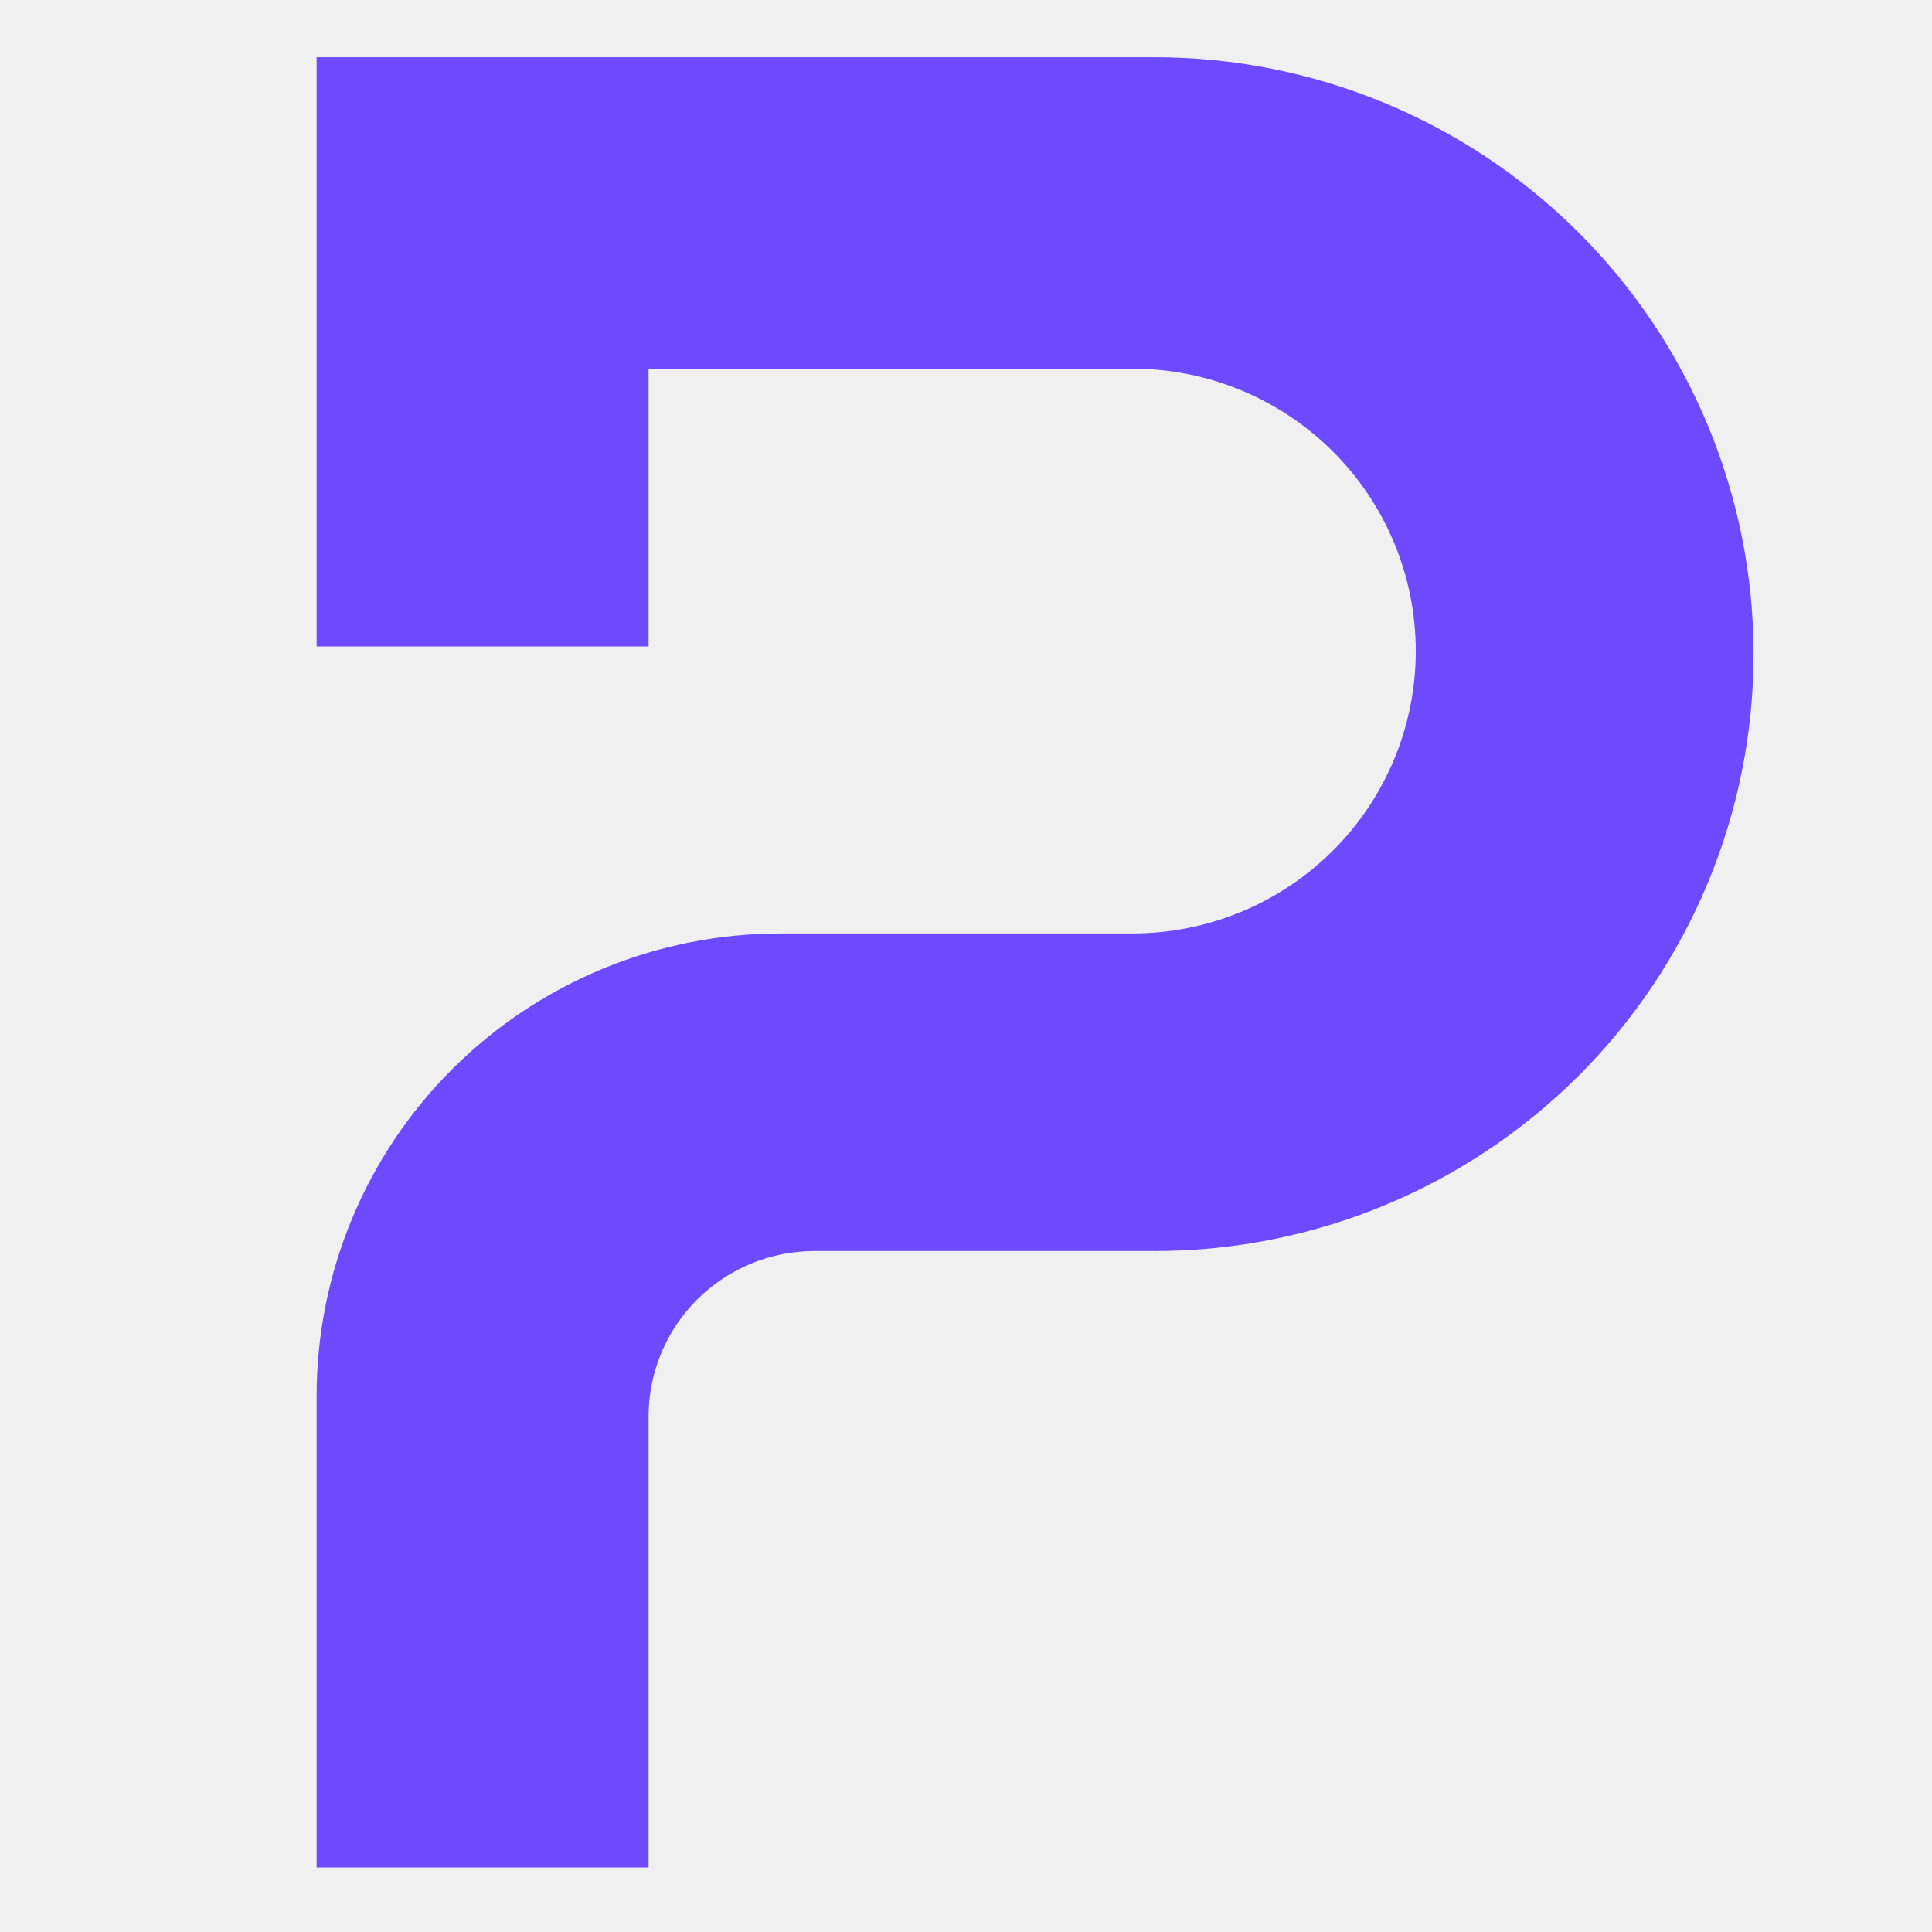
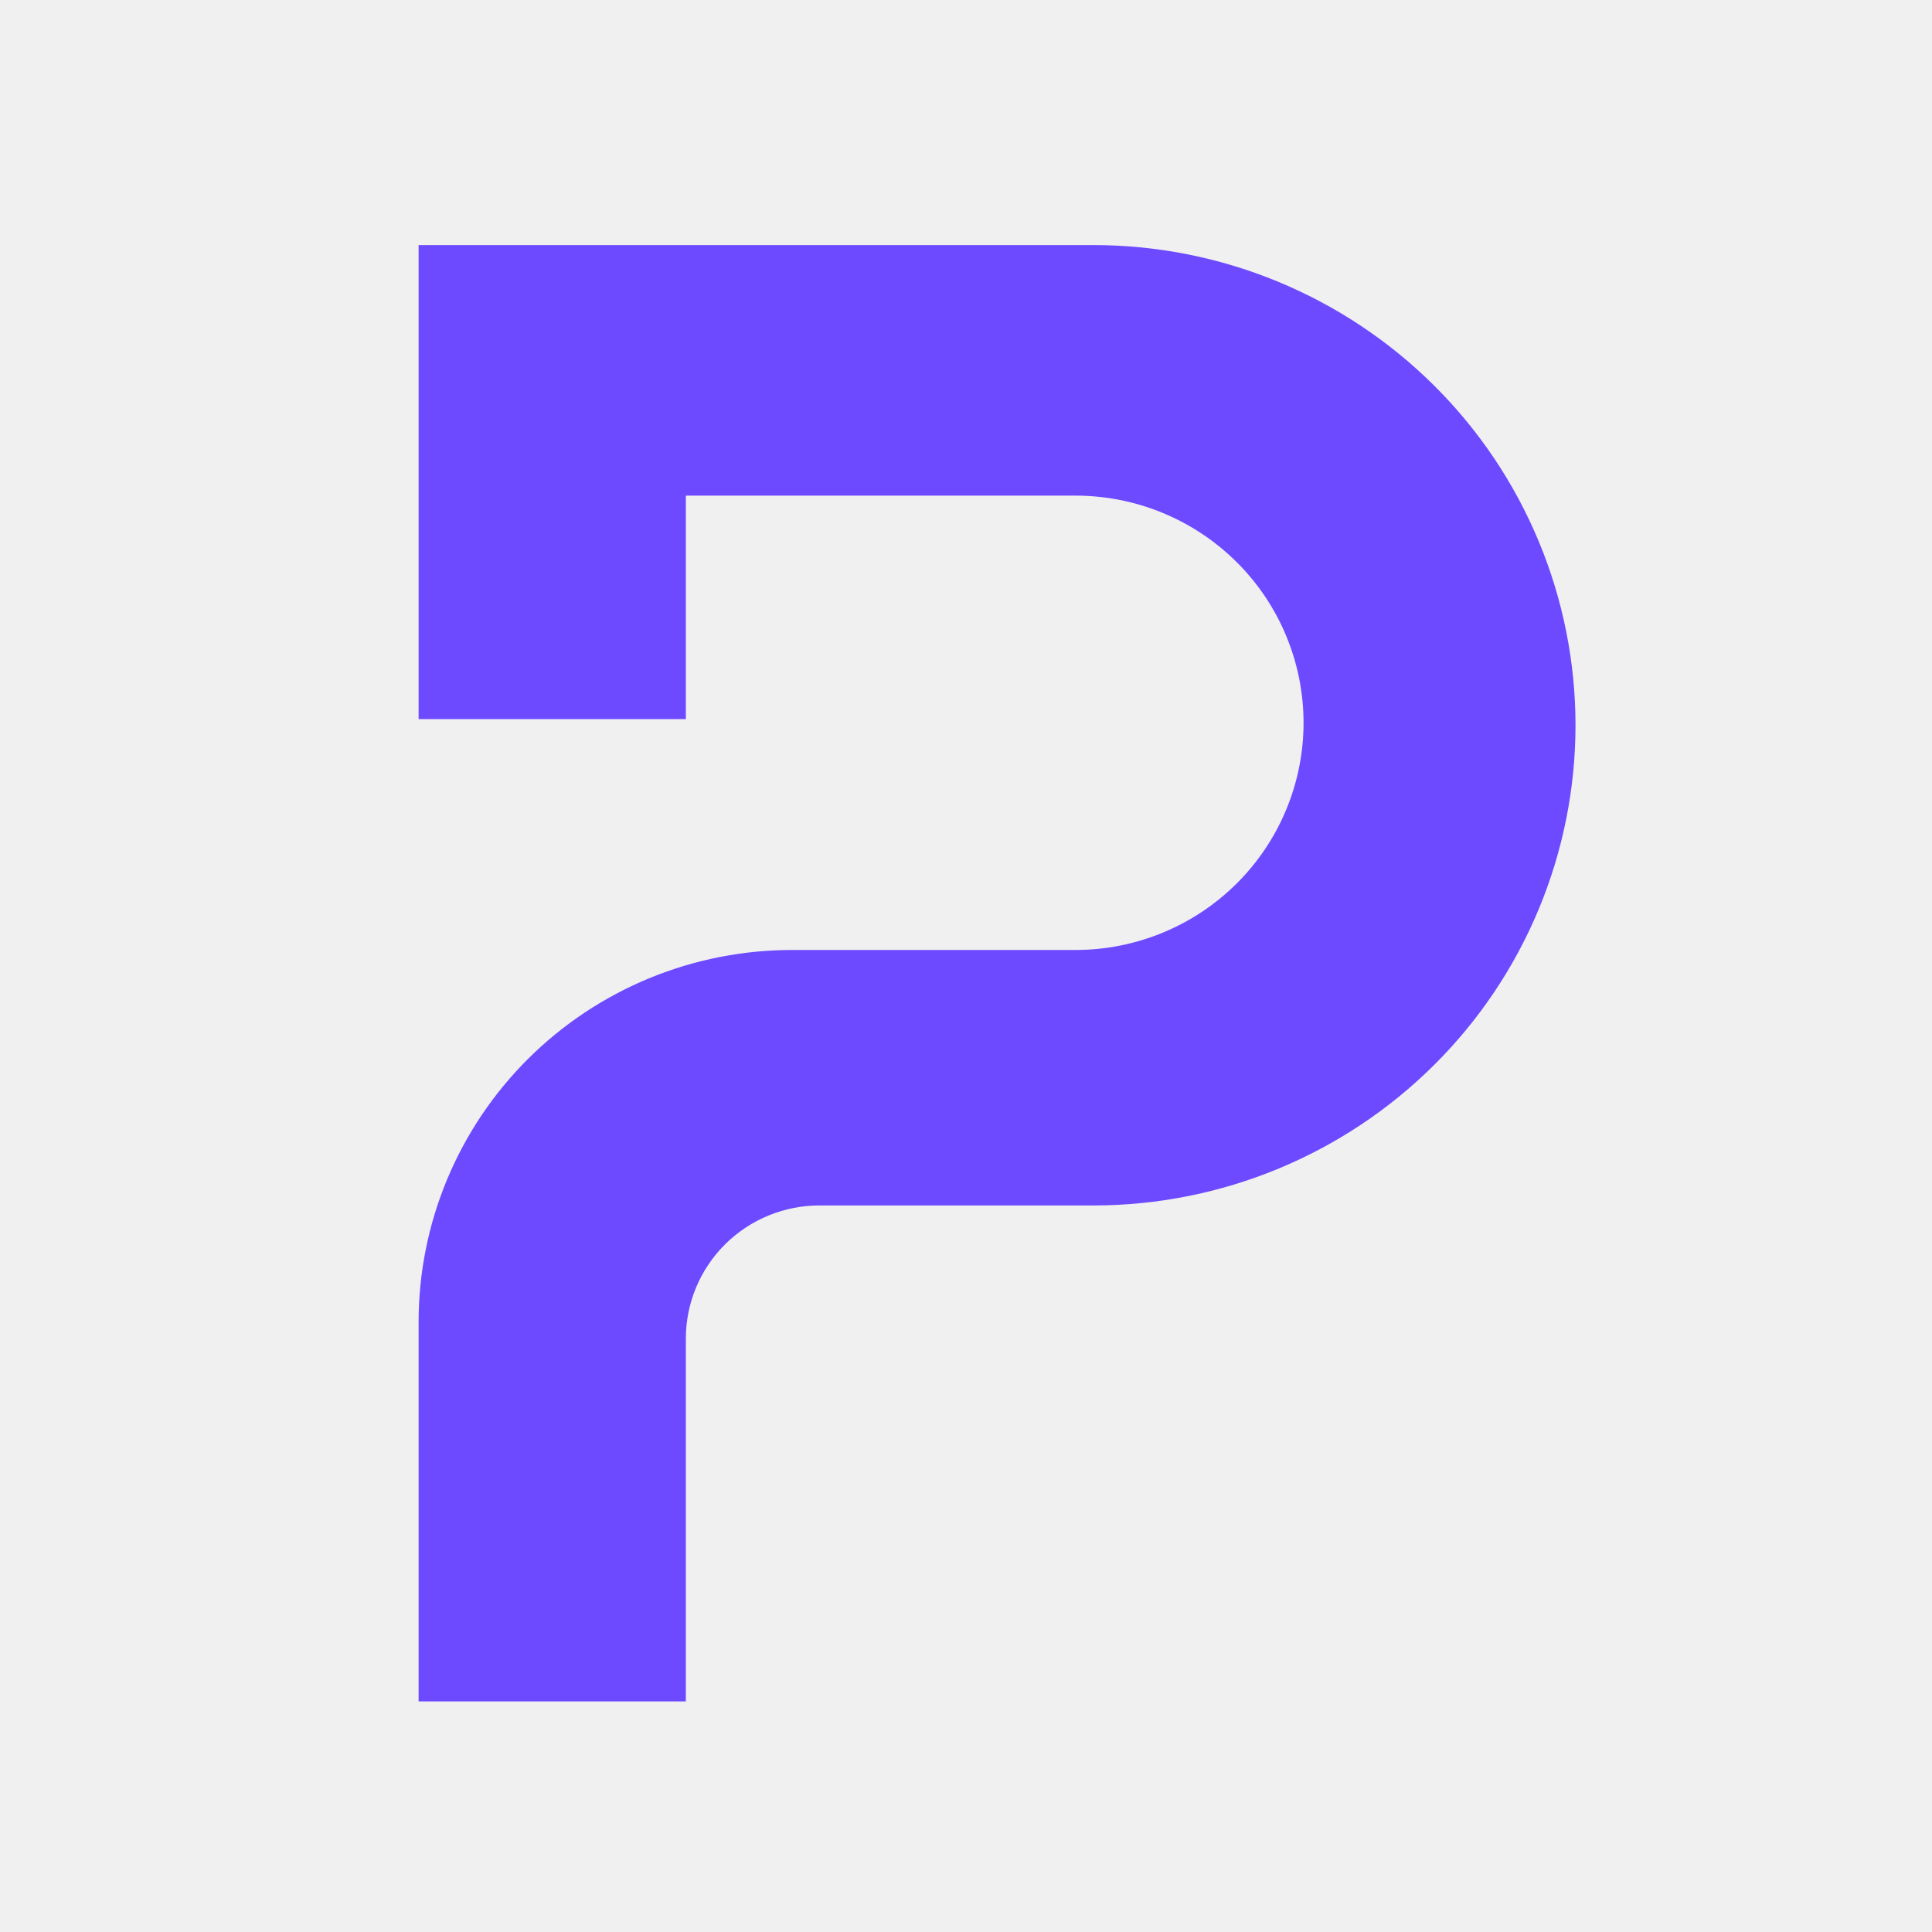
<svg xmlns="http://www.w3.org/2000/svg" width="1080" height="1080" viewBox="0 0 1080 1080" fill="none">
  <g clip-path="url(#clip0_1_8)">
-     <mask id="mask0_1_8" style="mask-type:alpha" maskUnits="userSpaceOnUse" x="-3044" y="30" width="4053" height="1028">
-       <path d="M-3044 30H1009V1058H-3044V30Z" fill="white" />
+     <mask id="mask0_1_8" style="mask-type:alpha" maskUnits="userSpaceOnUse" x="-3165" y="2" width="4053" height="1028">
+       <path d="M-3165 2H888V1030H-3165V2Z" fill="white" />
    </mask>
    <g mask="url(#mask0_1_8)">
-       <path d="M1010.76 1043.95V642.497C1010.76 478.71 1106.71 348.272 1298.65 348.272C1329.46 347.821 1360.2 351.225 1390.16 358.405V523.56C1368.35 522.115 1349.49 522.115 1340.75 522.115C1239.07 522.115 1195.35 568.481 1195.35 662.693V1043.95H1010.76ZM1445.42 703.46C1445.42 501.996 1598.09 348.371 1810.39 348.371C2022.7 348.371 2175.31 501.896 2175.31 703.46C2175.31 905.025 2022.65 1059.89 1810.37 1059.89C1598.09 1059.89 1445.42 904.819 1445.42 703.46ZM1993.59 703.46C1993.59 588.953 1916.52 507.8 1810.39 507.8C1704.27 507.8 1627.17 588.882 1627.17 703.46C1627.17 819.407 1704.24 899.121 1810.39 899.121C1916.55 899.121 1993.57 819.307 1993.57 703.46H1993.59ZM2710.37 509.139H2511.18V762.773C2511.18 851.181 2543.15 891.772 2634.77 891.772C2643.49 891.772 2665.27 891.772 2692.93 890.327V1039.62C2655.13 1049.76 2621.75 1055.56 2585.33 1055.56C2431.21 1055.56 2326.51 962.792 2326.51 787.427V509.145H2202.92V362.758H2233.73C2258.33 362.755 2281.94 353.003 2299.37 335.636C2307.98 327.053 2314.82 316.85 2319.48 305.615C2324.13 294.38 2326.52 282.335 2326.51 270.173V132.303H2511.18V362.758H2710.37V509.133V509.139ZM2765.6 703.46C2765.6 501.996 2918.27 348.371 3130.57 348.371C3342.87 348.371 3495.51 501.896 3495.51 703.46C3495.51 905.025 3342.85 1059.99 3130.57 1059.99C2918.3 1059.99 2765.6 904.819 2765.6 703.46ZM3313.74 703.46C3313.74 588.953 3236.67 507.8 3130.54 507.8C3024.42 507.8 2947.33 588.876 2947.33 703.46C2947.33 819.407 3024.4 899.121 3130.54 899.121C3236.7 899.121 3313.74 819.301 3313.74 703.46ZM3591.47 1043.95V656.989C3591.47 477.265 3706.34 348.272 3911.35 348.272C4114.91 348.272 4229.78 477.271 4229.78 656.989V1043.95H4046.58V671.481C4046.58 571.5 4001.49 509.168 3911.35 509.168C3821.21 509.168 3776.12 571.494 3776.12 671.481V1043.95H3591.47ZM177 780.413V1043.93H362.557V791.815C362.557 767.284 372.337 743.764 389.736 726.417C407.159 709.063 430.75 699.323 455.341 699.331H645.603C734.305 699.326 819.391 664.174 882.234 601.571C913.287 570.634 937.93 533.872 954.75 493.393C971.57 452.913 980.236 409.512 980.252 365.677C980.24 321.835 971.575 278.426 954.753 237.94C937.931 197.454 913.283 160.688 882.222 129.748C819.37 67.138 734.269 31.989 645.556 32H177V361.395H362.557V206.096H633.051C675.021 206.088 715.284 222.712 745.025 252.327C759.723 266.96 771.388 284.35 779.352 303.501C787.316 322.651 791.422 343.186 791.435 363.927C791.429 384.673 787.328 405.214 779.367 424.372C771.406 443.53 759.742 460.927 745.043 475.567C715.298 505.193 675.025 521.821 633.045 521.81H436.41C402.345 521.792 368.608 528.468 337.117 541.459C305.651 554.439 277.047 573.488 252.938 597.517C228.859 621.517 209.752 650.033 196.713 681.432C183.683 712.804 176.983 746.443 177 780.413Z" fill="#6D4AFF" />
+       <path d="M905.279 951.099V628.135C905.279 496.371 982.536 391.435 1137.07 391.435C1161.88 391.073 1186.63 393.811 1210.75 399.587V532.452C1193.19 531.29 1178 531.29 1170.96 531.29C1089.1 531.29 1053.9 568.59 1053.9 644.382V951.099H905.279ZM1255.24 677.179C1255.24 515.104 1378.16 391.516 1549.09 391.516C1720.02 391.516 1842.89 515.024 1842.89 677.179C1842.89 839.334 1719.98 963.92 1549.07 963.92C1378.16 963.92 1255.24 839.169 1255.24 677.179ZM1696.59 677.179C1696.59 585.06 1634.53 519.773 1549.09 519.773C1463.65 519.773 1401.57 585.003 1401.57 677.179C1401.57 770.456 1463.62 834.585 1549.09 834.585C1634.56 834.585 1696.57 770.376 1696.57 677.179H1696.59ZM2273.68 520.851H2113.31V724.895C2113.31 796.018 2139.05 828.673 2212.82 828.673C2219.83 828.673 2237.37 828.673 2259.64 827.51V947.616C2229.21 955.768 2202.34 960.437 2173.01 960.437C2048.92 960.437 1964.63 885.807 1964.63 744.729V520.855H1865.12V403.089H1889.93C1909.74 403.087 1928.74 395.242 1942.78 381.27C1949.71 374.365 1955.21 366.157 1958.96 357.119C1962.71 348.081 1964.64 338.39 1964.63 328.606V217.692H2113.31V403.089H2273.68V520.846V520.851ZM2318.15 677.179C2318.15 515.104 2441.07 391.516 2612 391.516C2782.93 391.516 2905.83 515.024 2905.83 677.179C2905.83 839.334 2782.91 964 2612 964C2441.09 964 2318.15 839.169 2318.15 677.179ZM2759.47 677.179C2759.47 585.06 2697.42 519.773 2611.98 519.773C2526.54 519.773 2464.46 584.998 2464.46 677.179C2464.46 770.456 2526.52 834.585 2611.98 834.585C2697.45 834.585 2759.47 770.371 2759.47 677.179ZM2983.08 951.099V639.793C2983.08 495.208 3075.57 391.435 3240.63 391.435C3404.52 391.435 3497 495.213 3497 639.793V951.099H3349.5V651.452C3349.5 571.019 3313.2 520.874 3240.63 520.874C3168.05 520.874 3131.75 571.015 3131.75 651.452V951.099H2983.08ZM234 739.087V951.08H383.397V748.259C383.397 728.524 391.271 709.602 405.279 695.647C419.307 681.686 438.301 673.85 458.1 673.857H611.285C682.701 673.853 751.206 645.574 801.803 595.21C826.805 570.322 846.645 540.748 860.187 508.183C873.73 475.618 880.707 440.703 880.72 405.438C880.71 370.168 873.734 335.246 860.19 302.676C846.646 270.105 826.801 240.527 801.793 215.637C751.19 165.268 682.672 136.991 611.247 137H234V401.993H383.397V277.058H601.179C634.97 277.051 667.387 290.424 691.332 314.249C703.166 326.021 712.558 340.012 718.97 355.418C725.382 370.824 728.688 387.344 728.698 404.03C728.693 420.72 725.392 437.245 718.982 452.657C712.572 468.069 703.181 482.065 691.347 493.843C667.398 517.676 634.973 531.053 601.174 531.044H442.858C415.431 531.029 388.269 536.4 362.915 546.852C337.58 557.294 314.551 572.618 295.14 591.95C275.753 611.257 260.369 634.198 249.871 659.457C239.381 684.696 233.987 711.758 234 739.087Z" fill="#6D4AFF" />
    </g>
  </g>
  <defs>
    <clipPath id="clip0_1_8">
      <rect width="1080" height="1080" fill="white" />
    </clipPath>
  </defs>
</svg>
